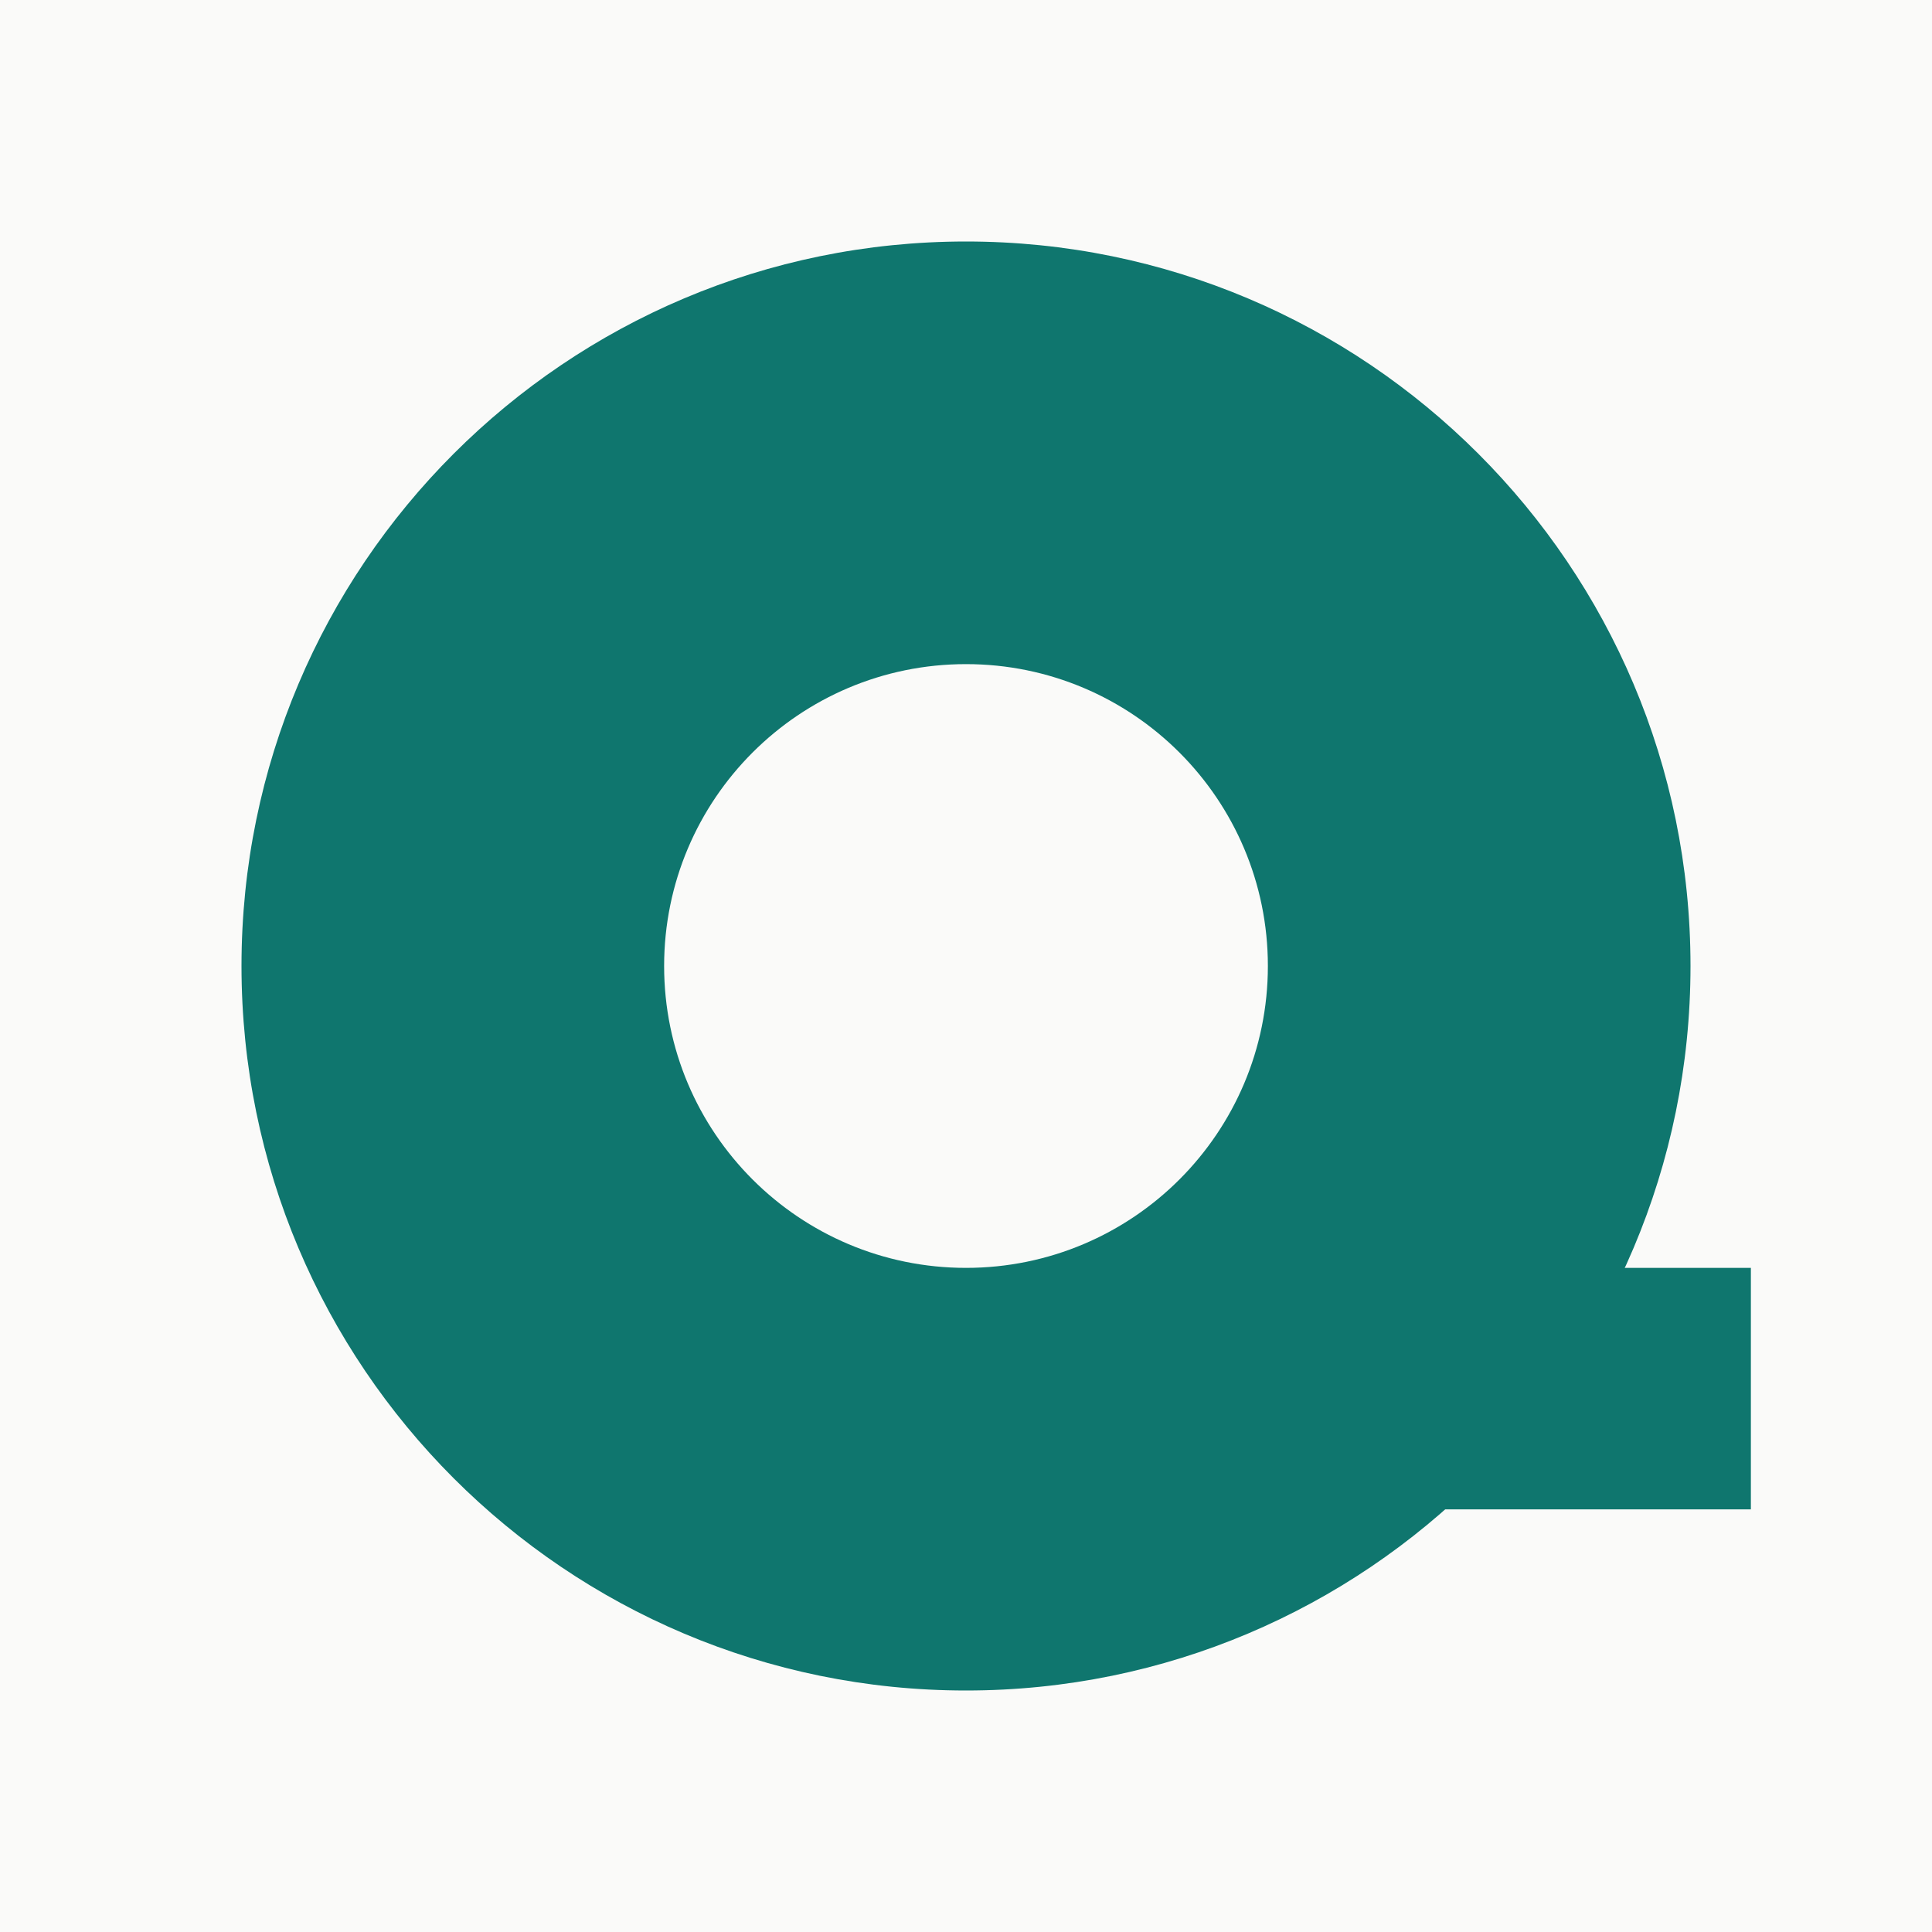
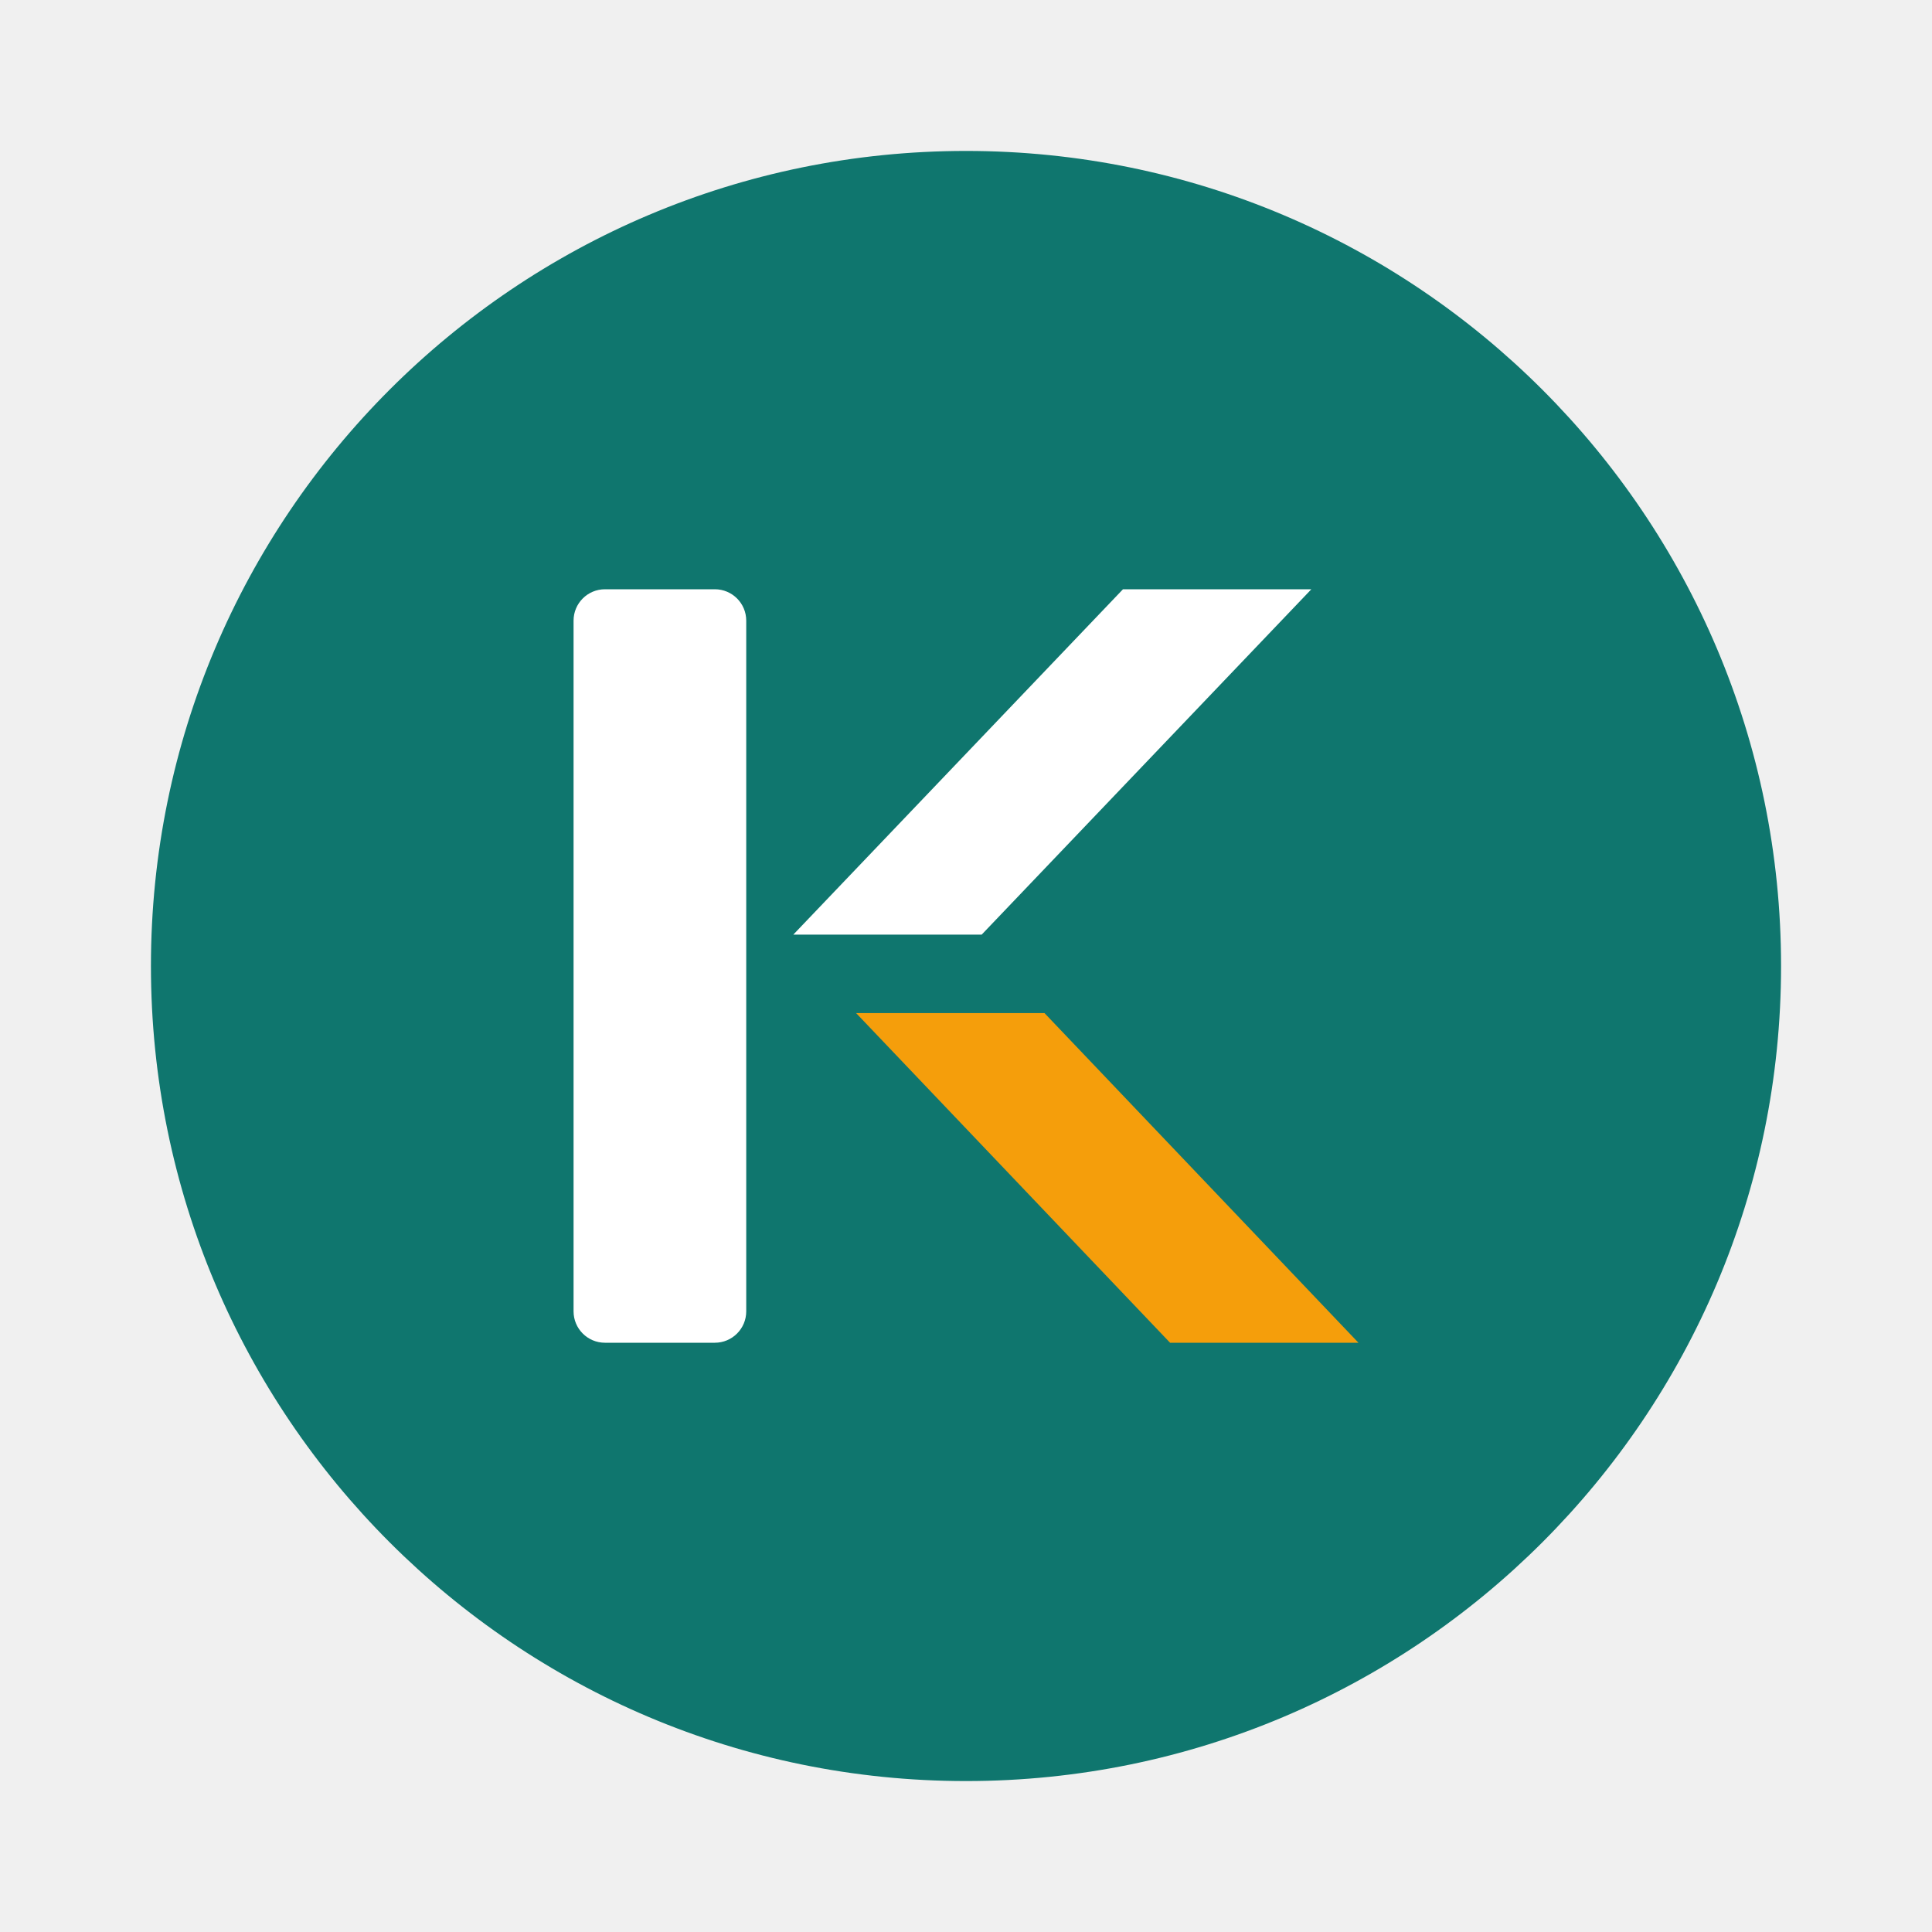
<svg xmlns="http://www.w3.org/2000/svg" viewBox="0 0 64 64">
-   <rect width="64" height="64" fill="#fafaf9" />
-   <circle cx="32" cy="32" r="24" fill="#0f766e" />
-   <circle cx="32" cy="32" r="10" fill="#fafaf9" />
-   <rect x="42" y="42" width="16" height="8" fill="#0f766e" />
+   <style>svg{--m:#0f766e;--mid:#2e9c91;--a:#f59e0b;--ring:#0f766e}</style>
+   <circle cx="32" cy="32" r="27" fill="#0f766e" />
+   <g transform="translate(32 32) scale(0.52) translate(-32 -32)">
+     <g transform="translate(-3 0)">
+       <rect x="10" y="8" width="11" height="48" rx="2" fill="#ffffff" />
+       <polygon points="24,30 45,8 57,8 36,30" fill="#ffffff" fill-opacity="1" />
+       <polygon points="28,35 40,35 60,56 48,56" fill="#f59e0b" />
+     </g>
+   </g>
</svg>
